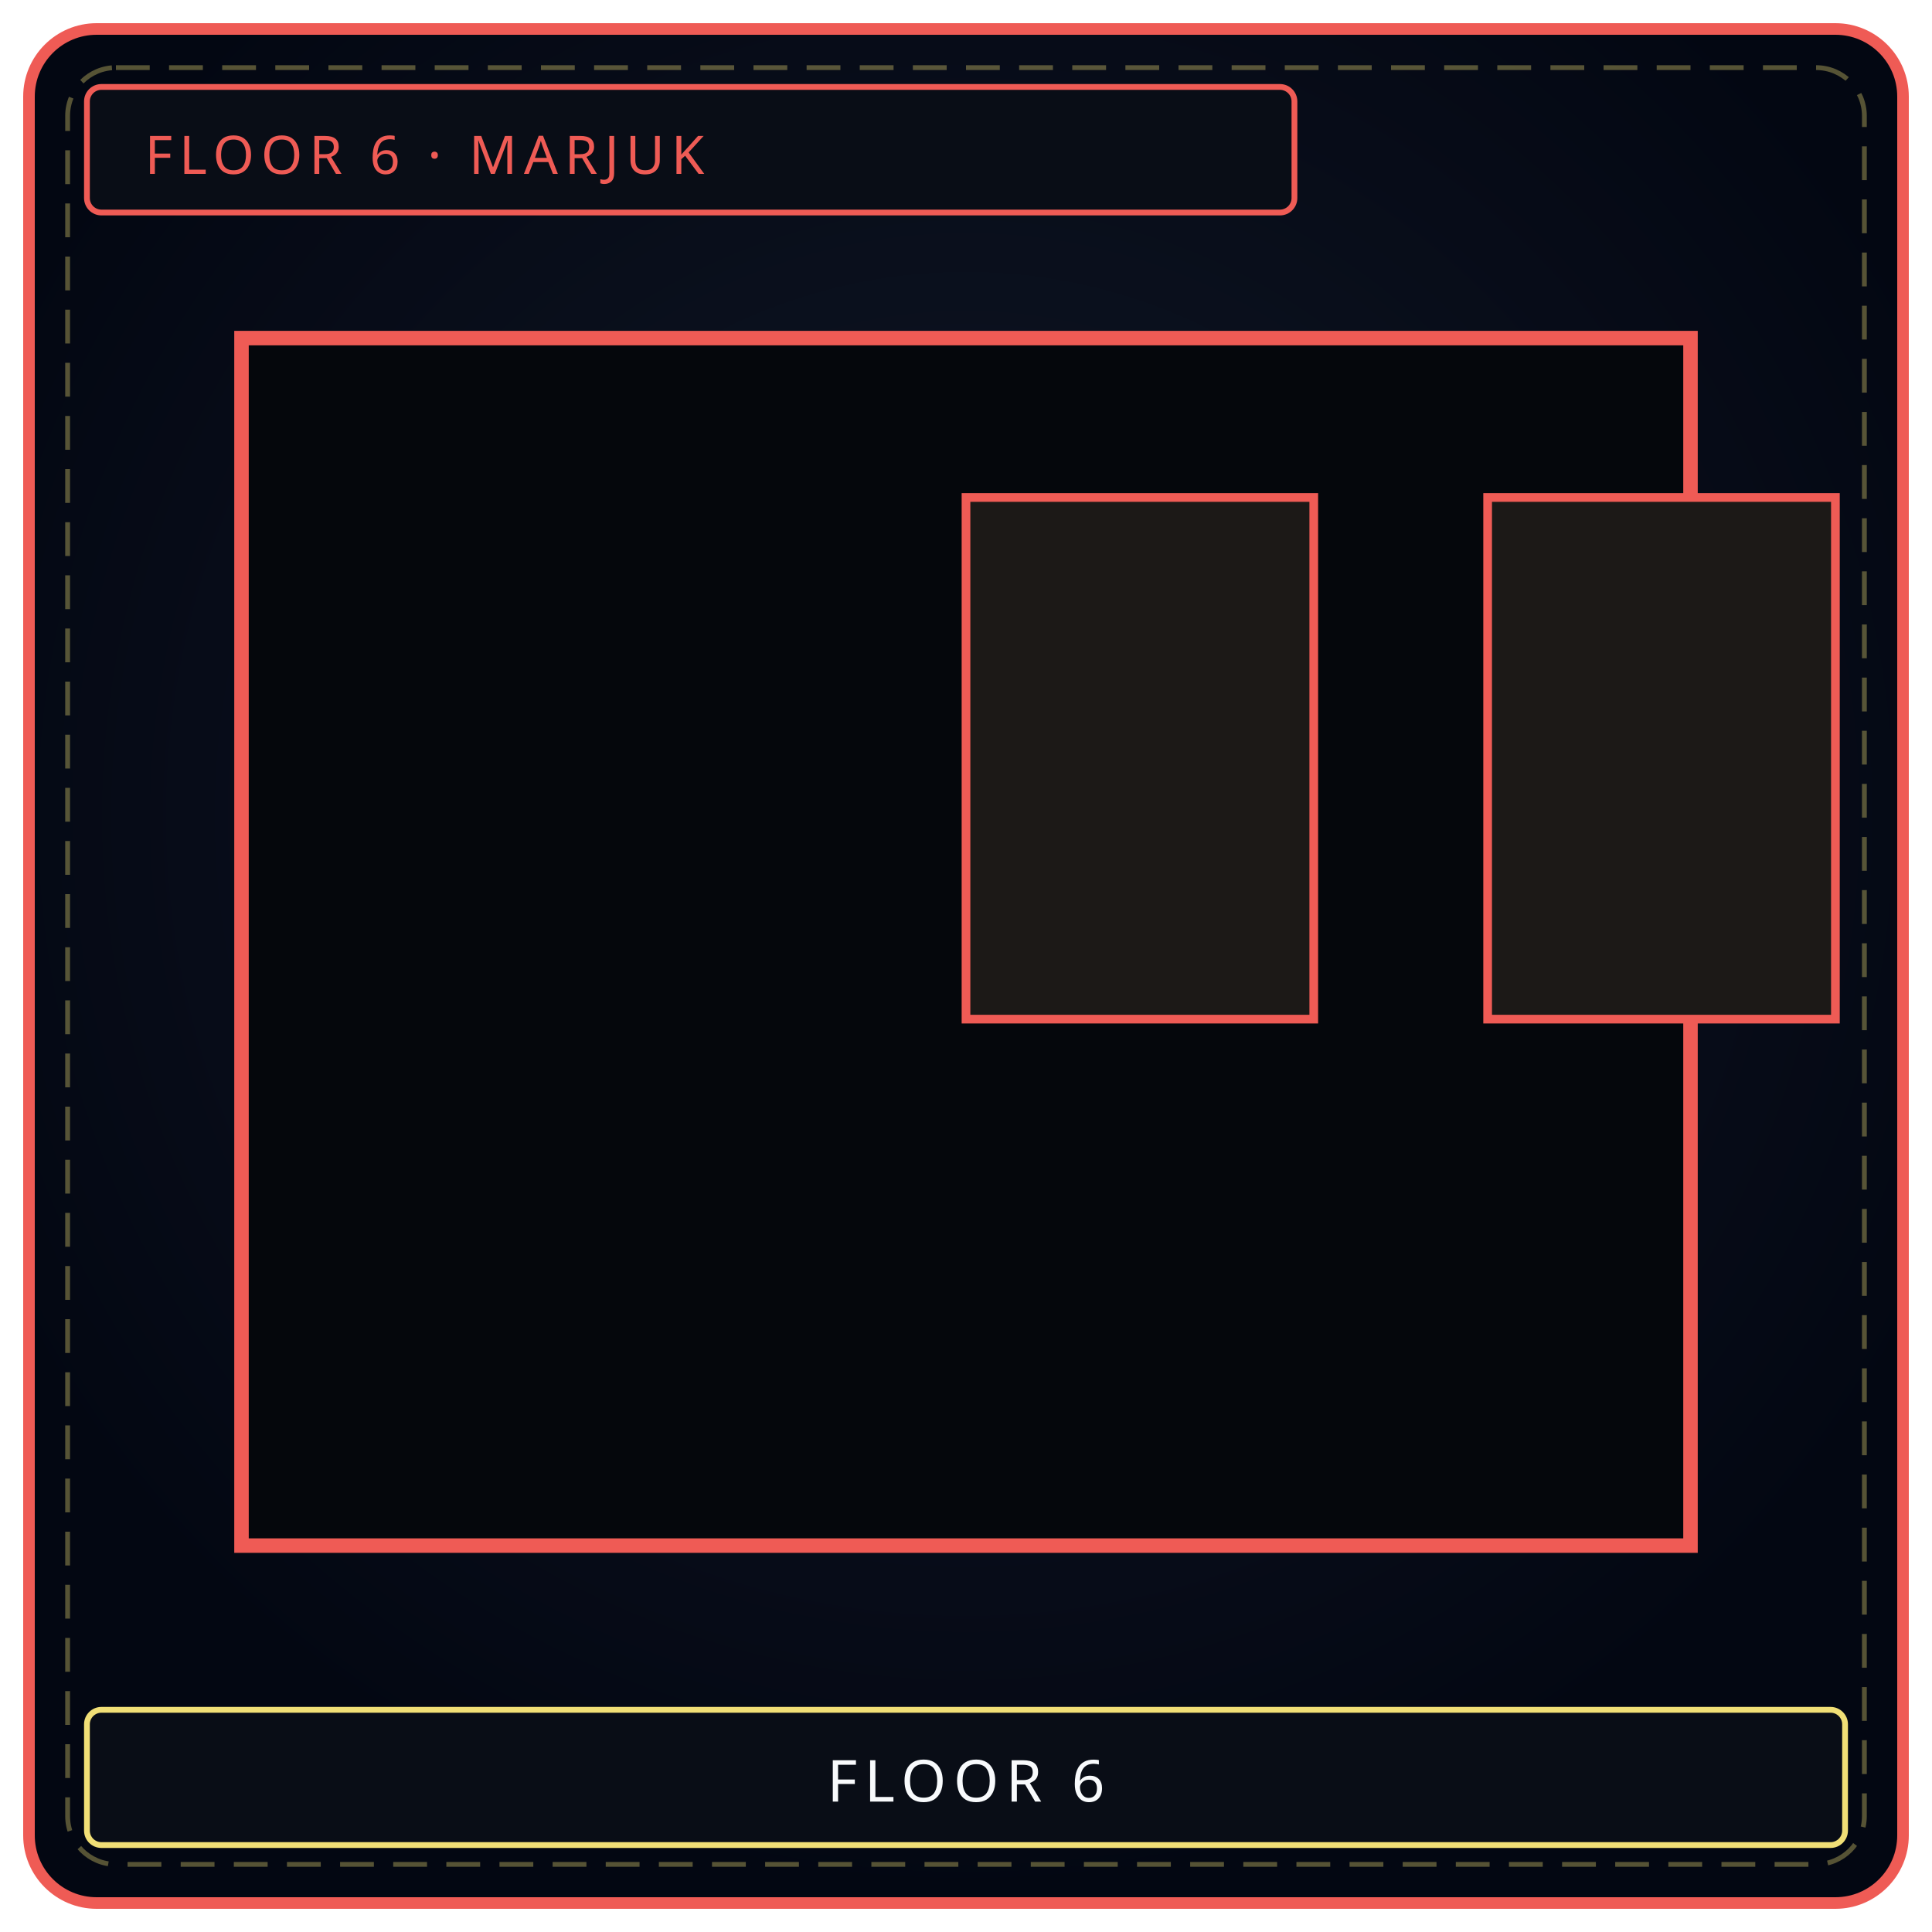
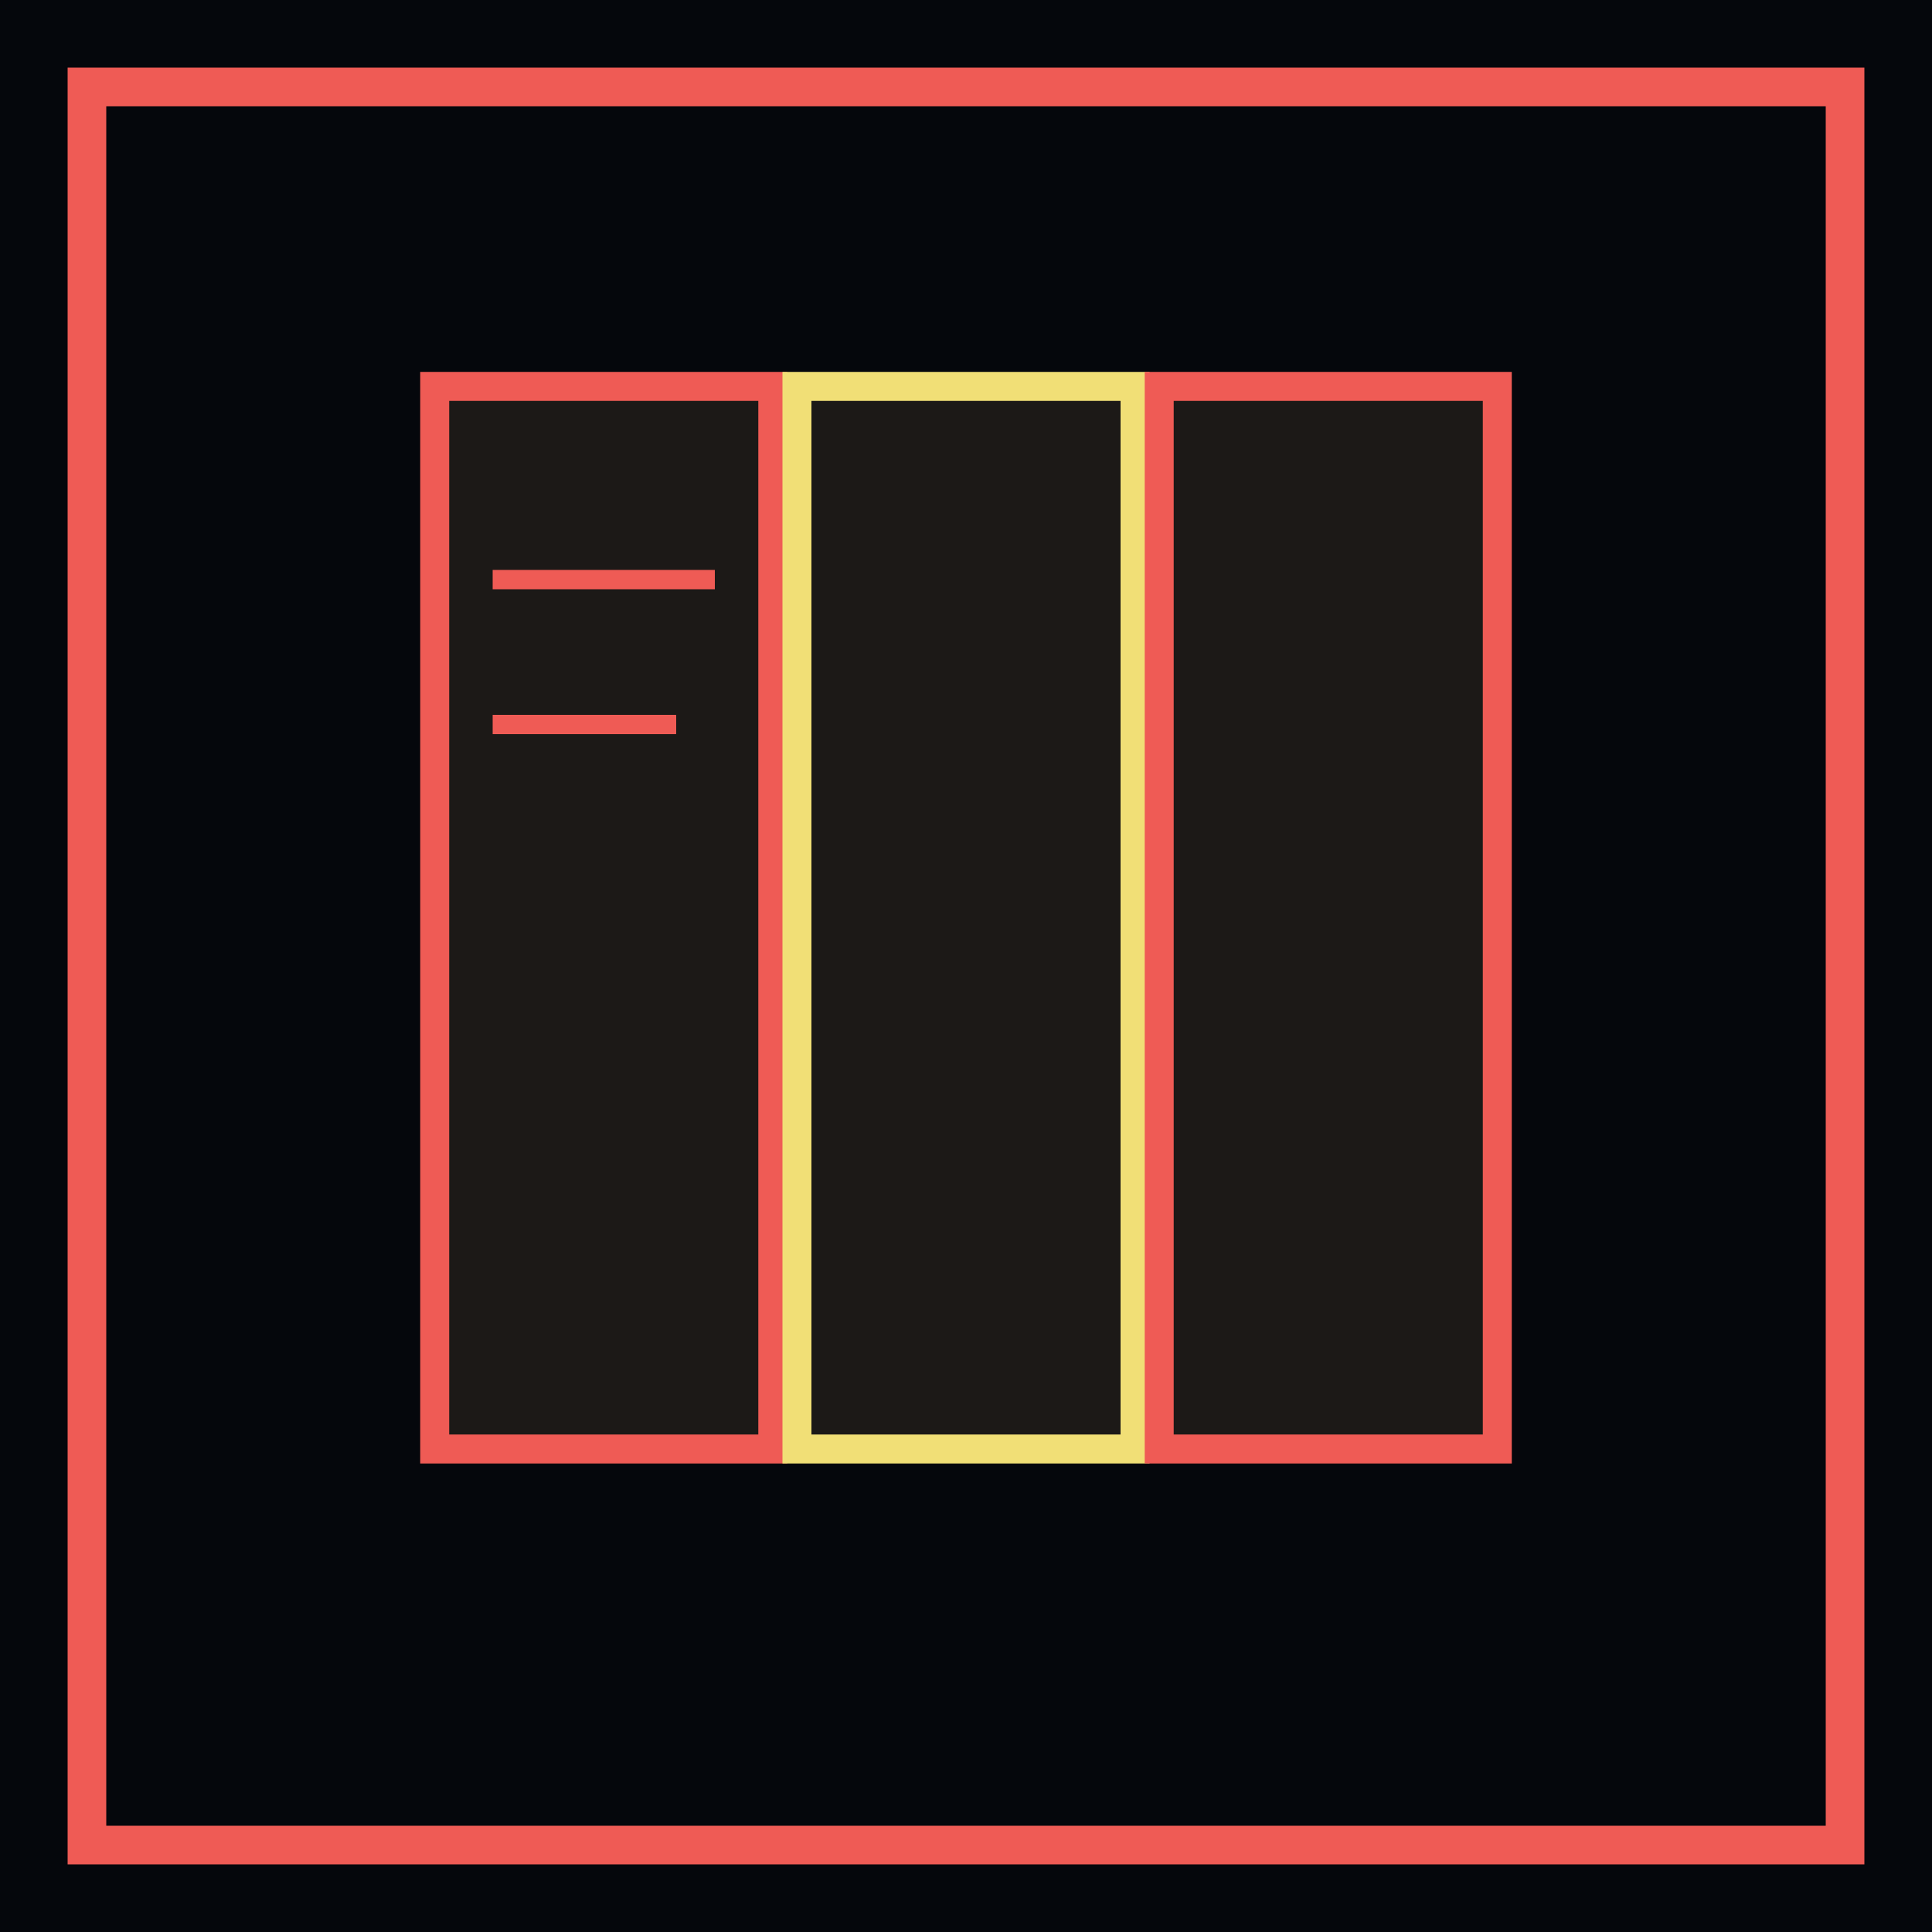
- <svg xmlns="http://www.w3.org/2000/svg" viewBox="0 0 400 400" width="100%" height="100%" role="img" aria-label="FLOOR 6">
-   <defs>
-     <radialGradient id="ibgf6i" cx="50%" cy="42%" r="58%">
-       <stop offset="0%" stop-color="#111827" />
-       <stop offset="100%" stop-color="#030712" />
-     </radialGradient>
-     <radialGradient id="iglf6i" cx="50%" cy="46%" r="42%">
-       <stop offset="0%" stop-color="#ef5b55" stop-opacity=".22" />
-       <stop offset="100%" stop-color="#000" stop-opacity="0" />
-     </radialGradient>
-   </defs>
-   <rect x="6" y="6" width="388" height="388" rx="14" fill="url(#ibgf6i)" stroke="#ef5b55" stroke-width="2.4" />
-   <rect x="14" y="14" width="372" height="372" rx="10" fill="none" stroke="#f1df76" stroke-width="1" stroke-dasharray="7 4" opacity=".35" />
-   <circle cx="200" cy="188" r="128" fill="url(#iglf6i)" />
-   <rect x="50" y="70" width="300" height="250" fill="#05070c" stroke="#ef5b55" stroke-width="3" />
-   <g transform="translate(20,40) scale(0.9)">
-     <g fill="#1c1917" stroke="#ef5b55" stroke-width="2">
-       <rect x="200" y="70" width="80" height="120" />
-       <rect x="320" y="70" width="80" height="120" />
-       <rect x="440" y="70" width="80" height="120" />
-       <rect x="880" y="70" width="80" height="120" />
-       <rect x="1000" y="70" width="80" height="120" />
-       <rect x="1120" y="70" width="80" height="120" />
-     </g>
-     <rect x="620" y="80" width="160" height="100" fill="#111" stroke="#f1df76" />
-   </g>
-   <rect x="18" y="18" width="250" height="26" rx="3" fill="#090d16" stroke="#ef5b55" stroke-width="1.2" />
-   <text x="30" y="36" fill="#ef5b55" font-family="Impact, Arial Black, sans-serif" font-size="11" letter-spacing="1.4">FLOOR 6  ·  MARJUK</text>
-   <rect x="18" y="354" width="364" height="28" rx="3" fill="#090d16" stroke="#f1df76" stroke-width="1.2" />
-   <text x="200" y="373" text-anchor="middle" fill="#f8fafc" font-family="Impact, Arial Black, sans-serif" font-size="12" letter-spacing="1.5">FLOOR 6</text>
+ <svg xmlns="http://www.w3.org/2000/svg" viewBox="0 0 400 400" width="400" height="400" role="img">
+   <rect width="400" height="400" fill="#05070c" />
+   <rect x="18" y="18" width="364" height="364" fill="none" stroke="#ef5b55" stroke-width="8" />
+   <rect x="90" y="80" width="70" height="220" fill="#1c1917" stroke="#ef5b55" stroke-width="6" />
+   <rect x="165" y="80" width="70" height="220" fill="#1c1917" stroke="#f1df76" stroke-width="6" />
+   <rect x="240" y="80" width="70" height="220" fill="#1c1917" stroke="#ef5b55" stroke-width="6" />
+   <path d="M102 120 H148 M102 150 H140" stroke="#ef5b55" stroke-width="4" />
</svg>
